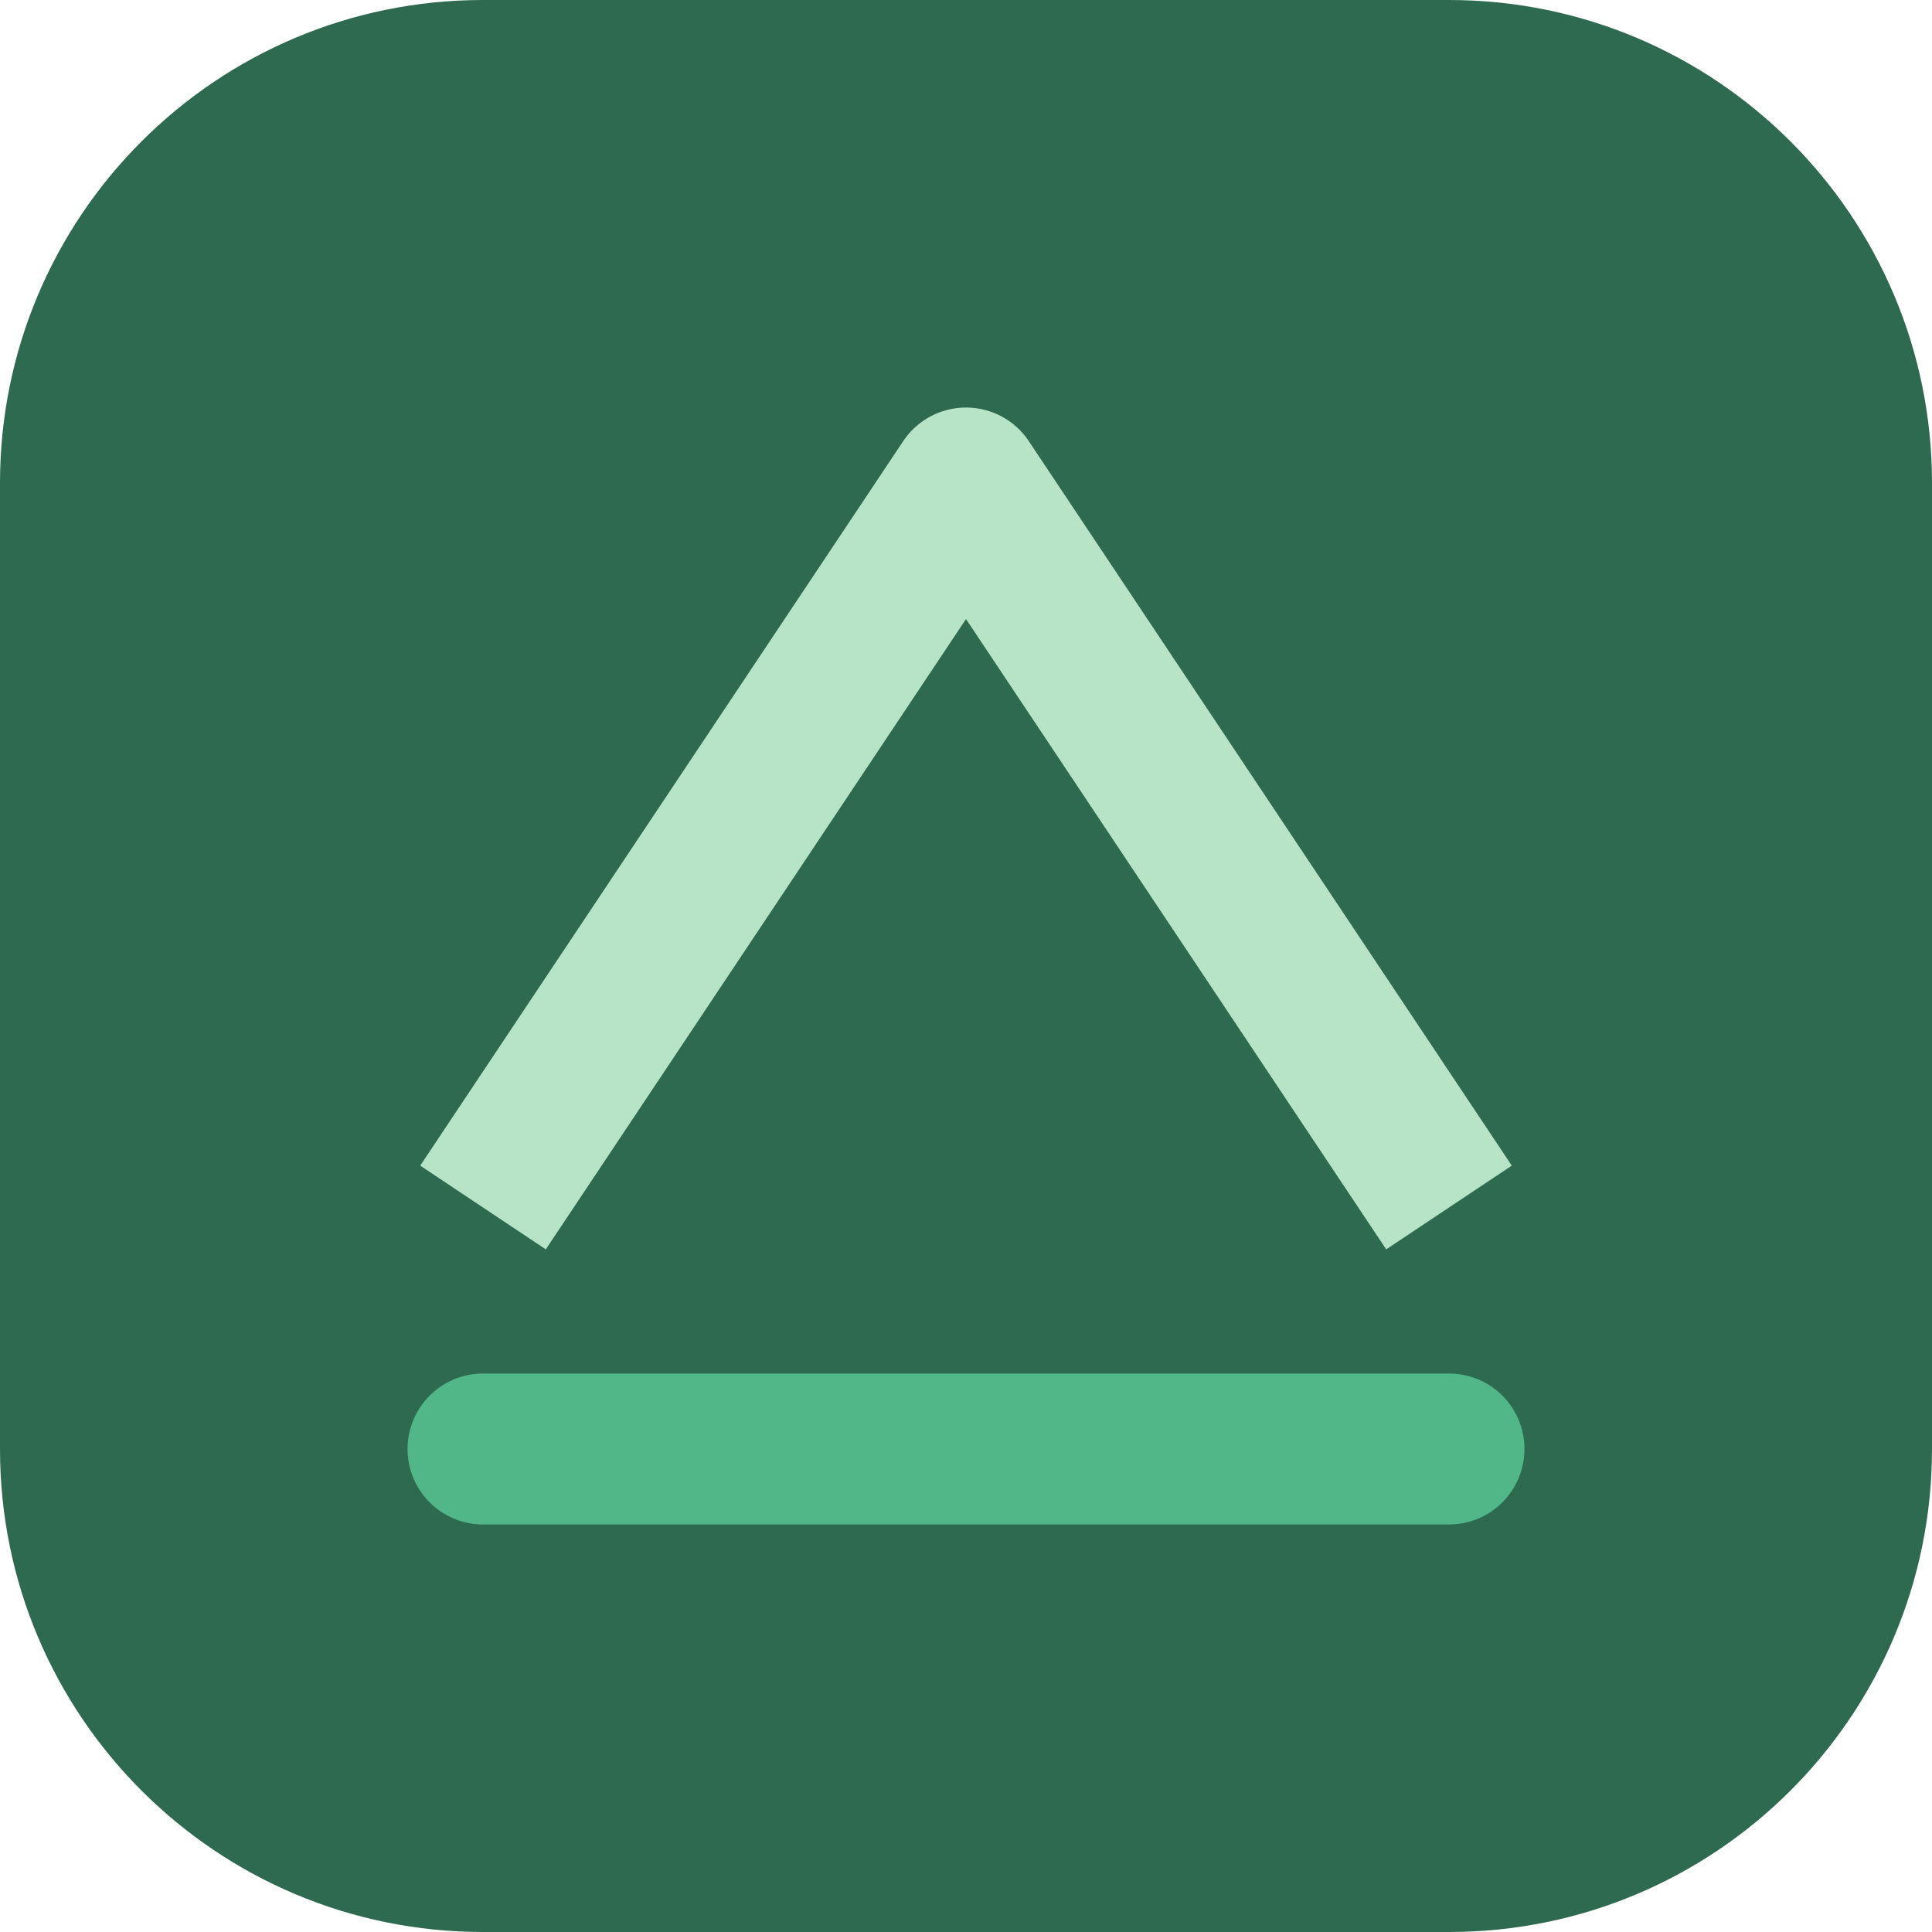
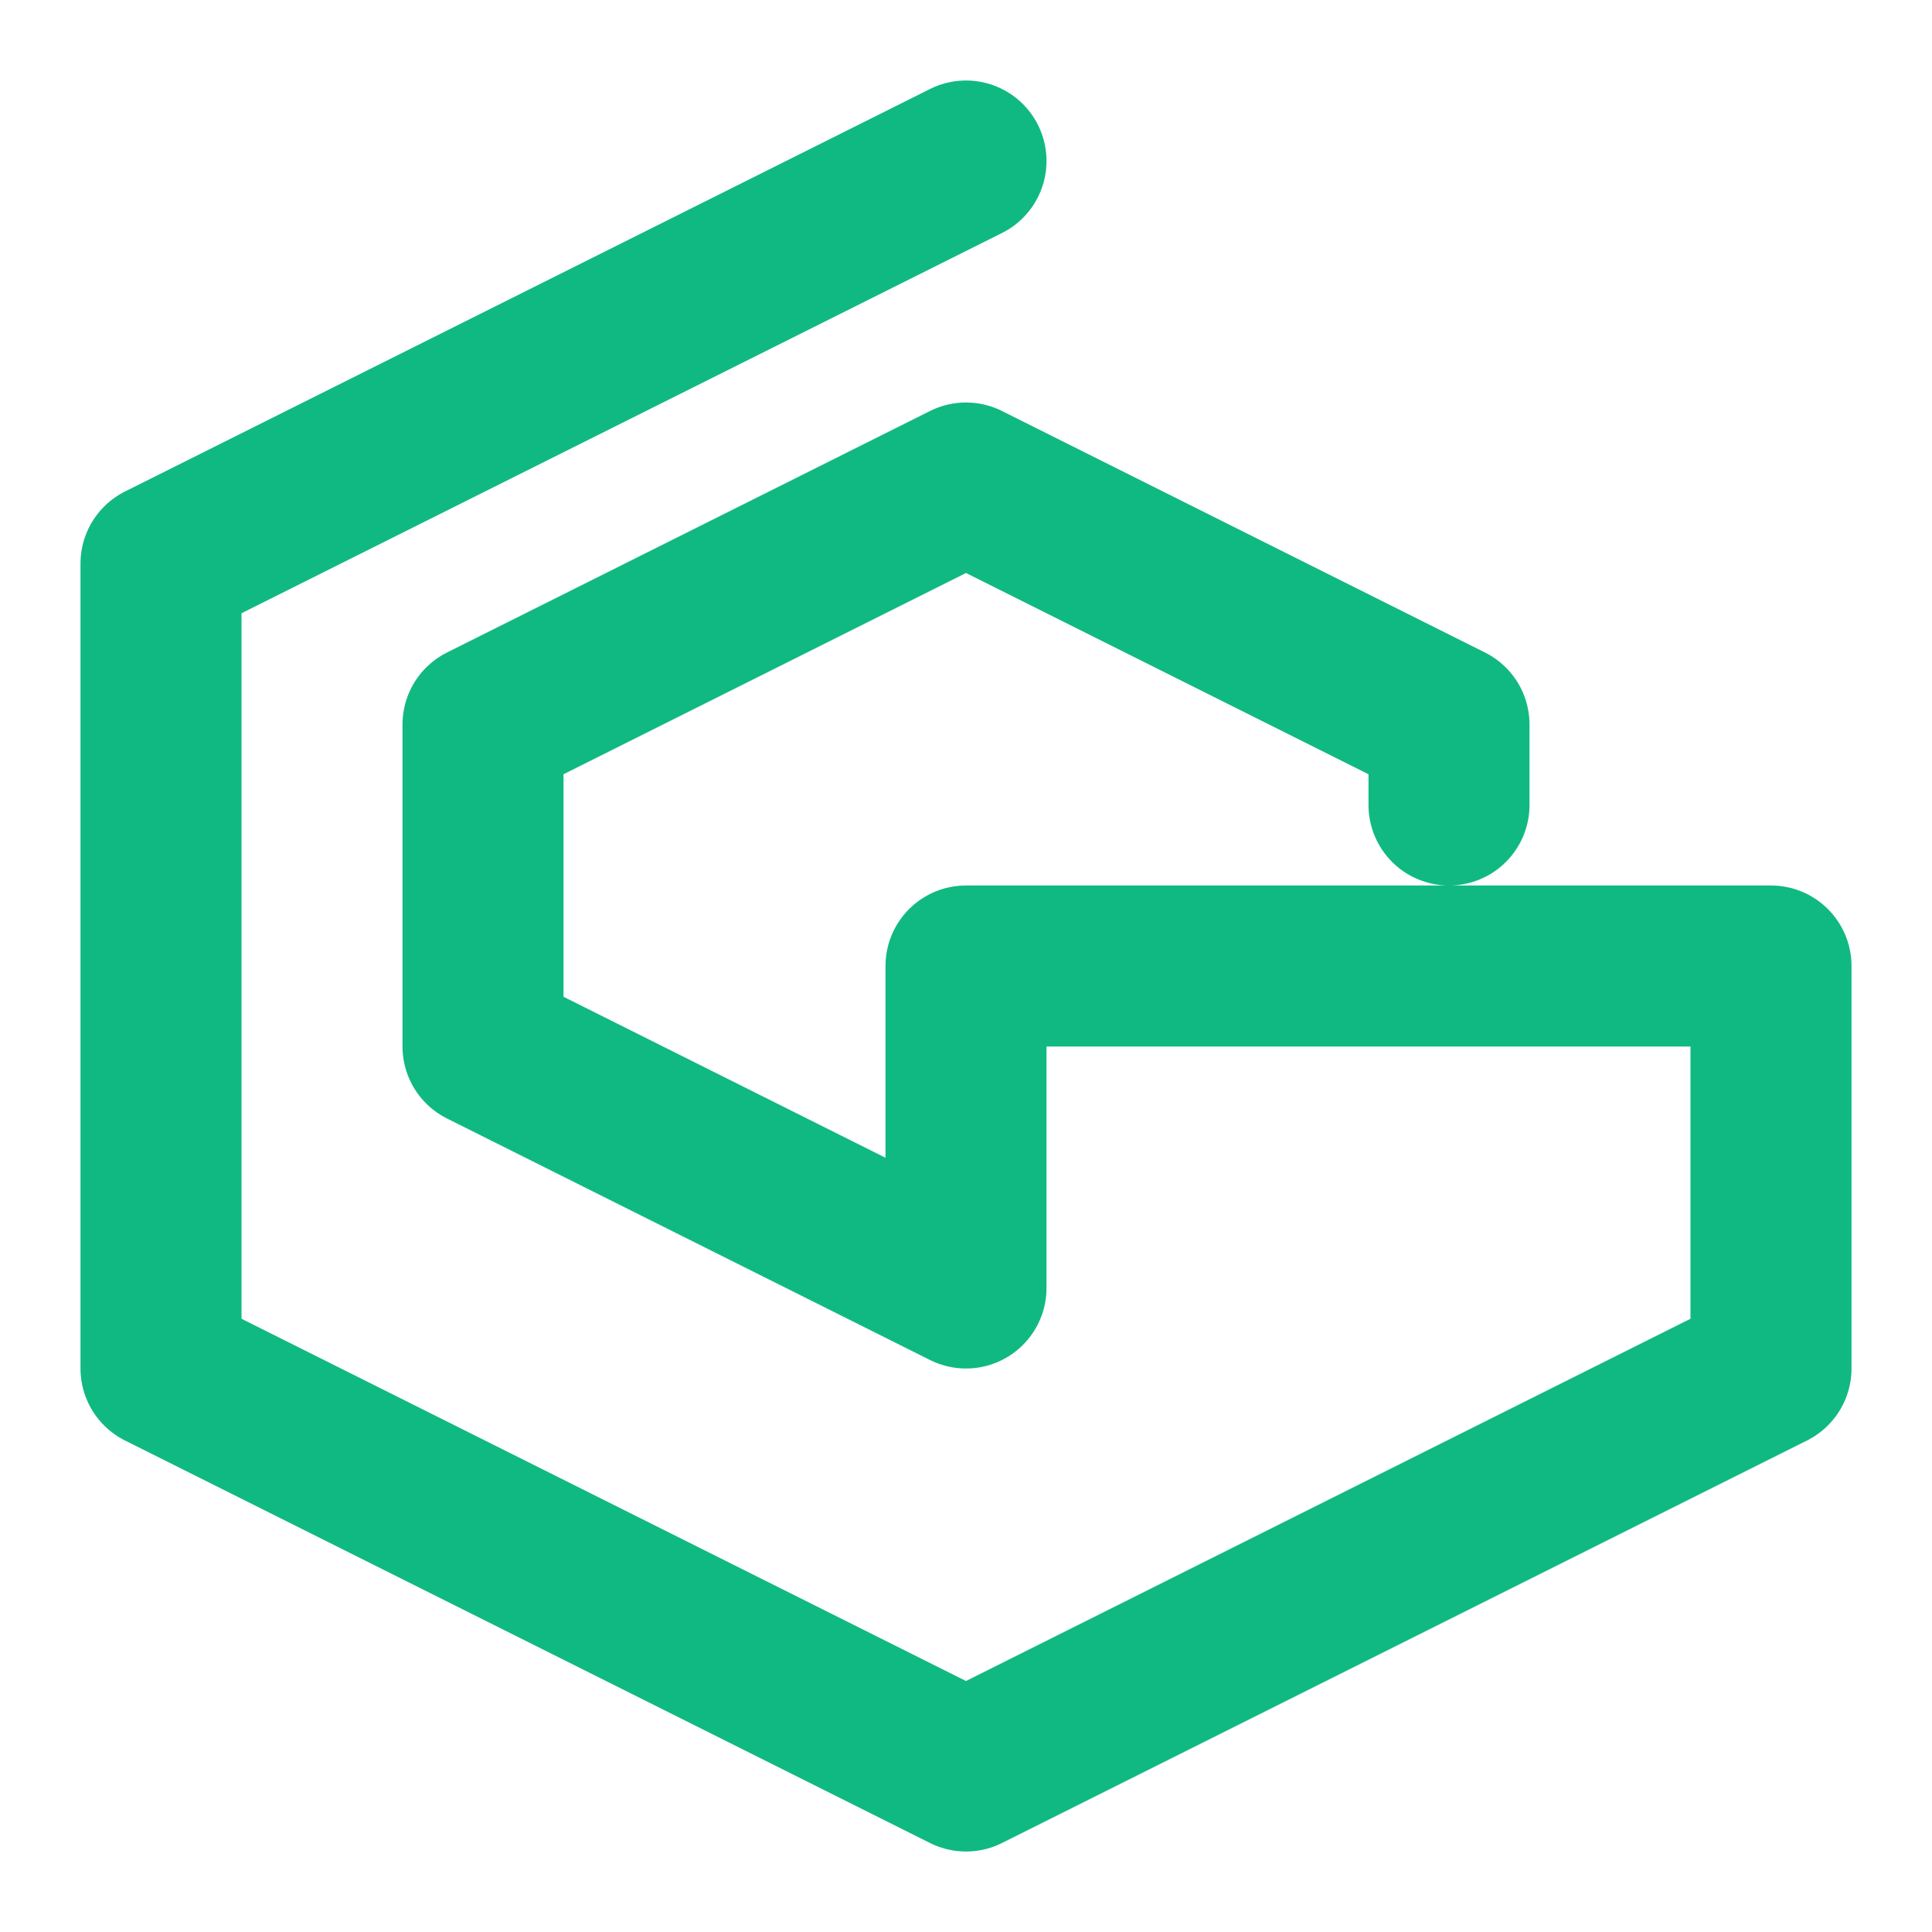
- <svg xmlns="http://www.w3.org/2000/svg" viewBox="0 0 32 32">
-   <rect width="32" height="32" rx="8" fill="#2D6A4F" />
-   <path d="M8 20L16 8l8 12" fill="none" stroke="#B7E4C7" stroke-width="2.5" stroke-linejoin="round" />
-   <path d="M8 24h16" stroke="#52B788" stroke-width="2.5" stroke-linecap="round" />
+ <svg xmlns="http://www.w3.org/2000/svg" width="512" height="512" viewBox="0 0 24 24" fill="none" stroke="#10b981" stroke-width="2" stroke-linecap="round" stroke-linejoin="round">
+   <path d="M12 2L2 7V17L12 22L22 17V12H12V16L6 13V9L12 6L18 9V10" />
</svg>
